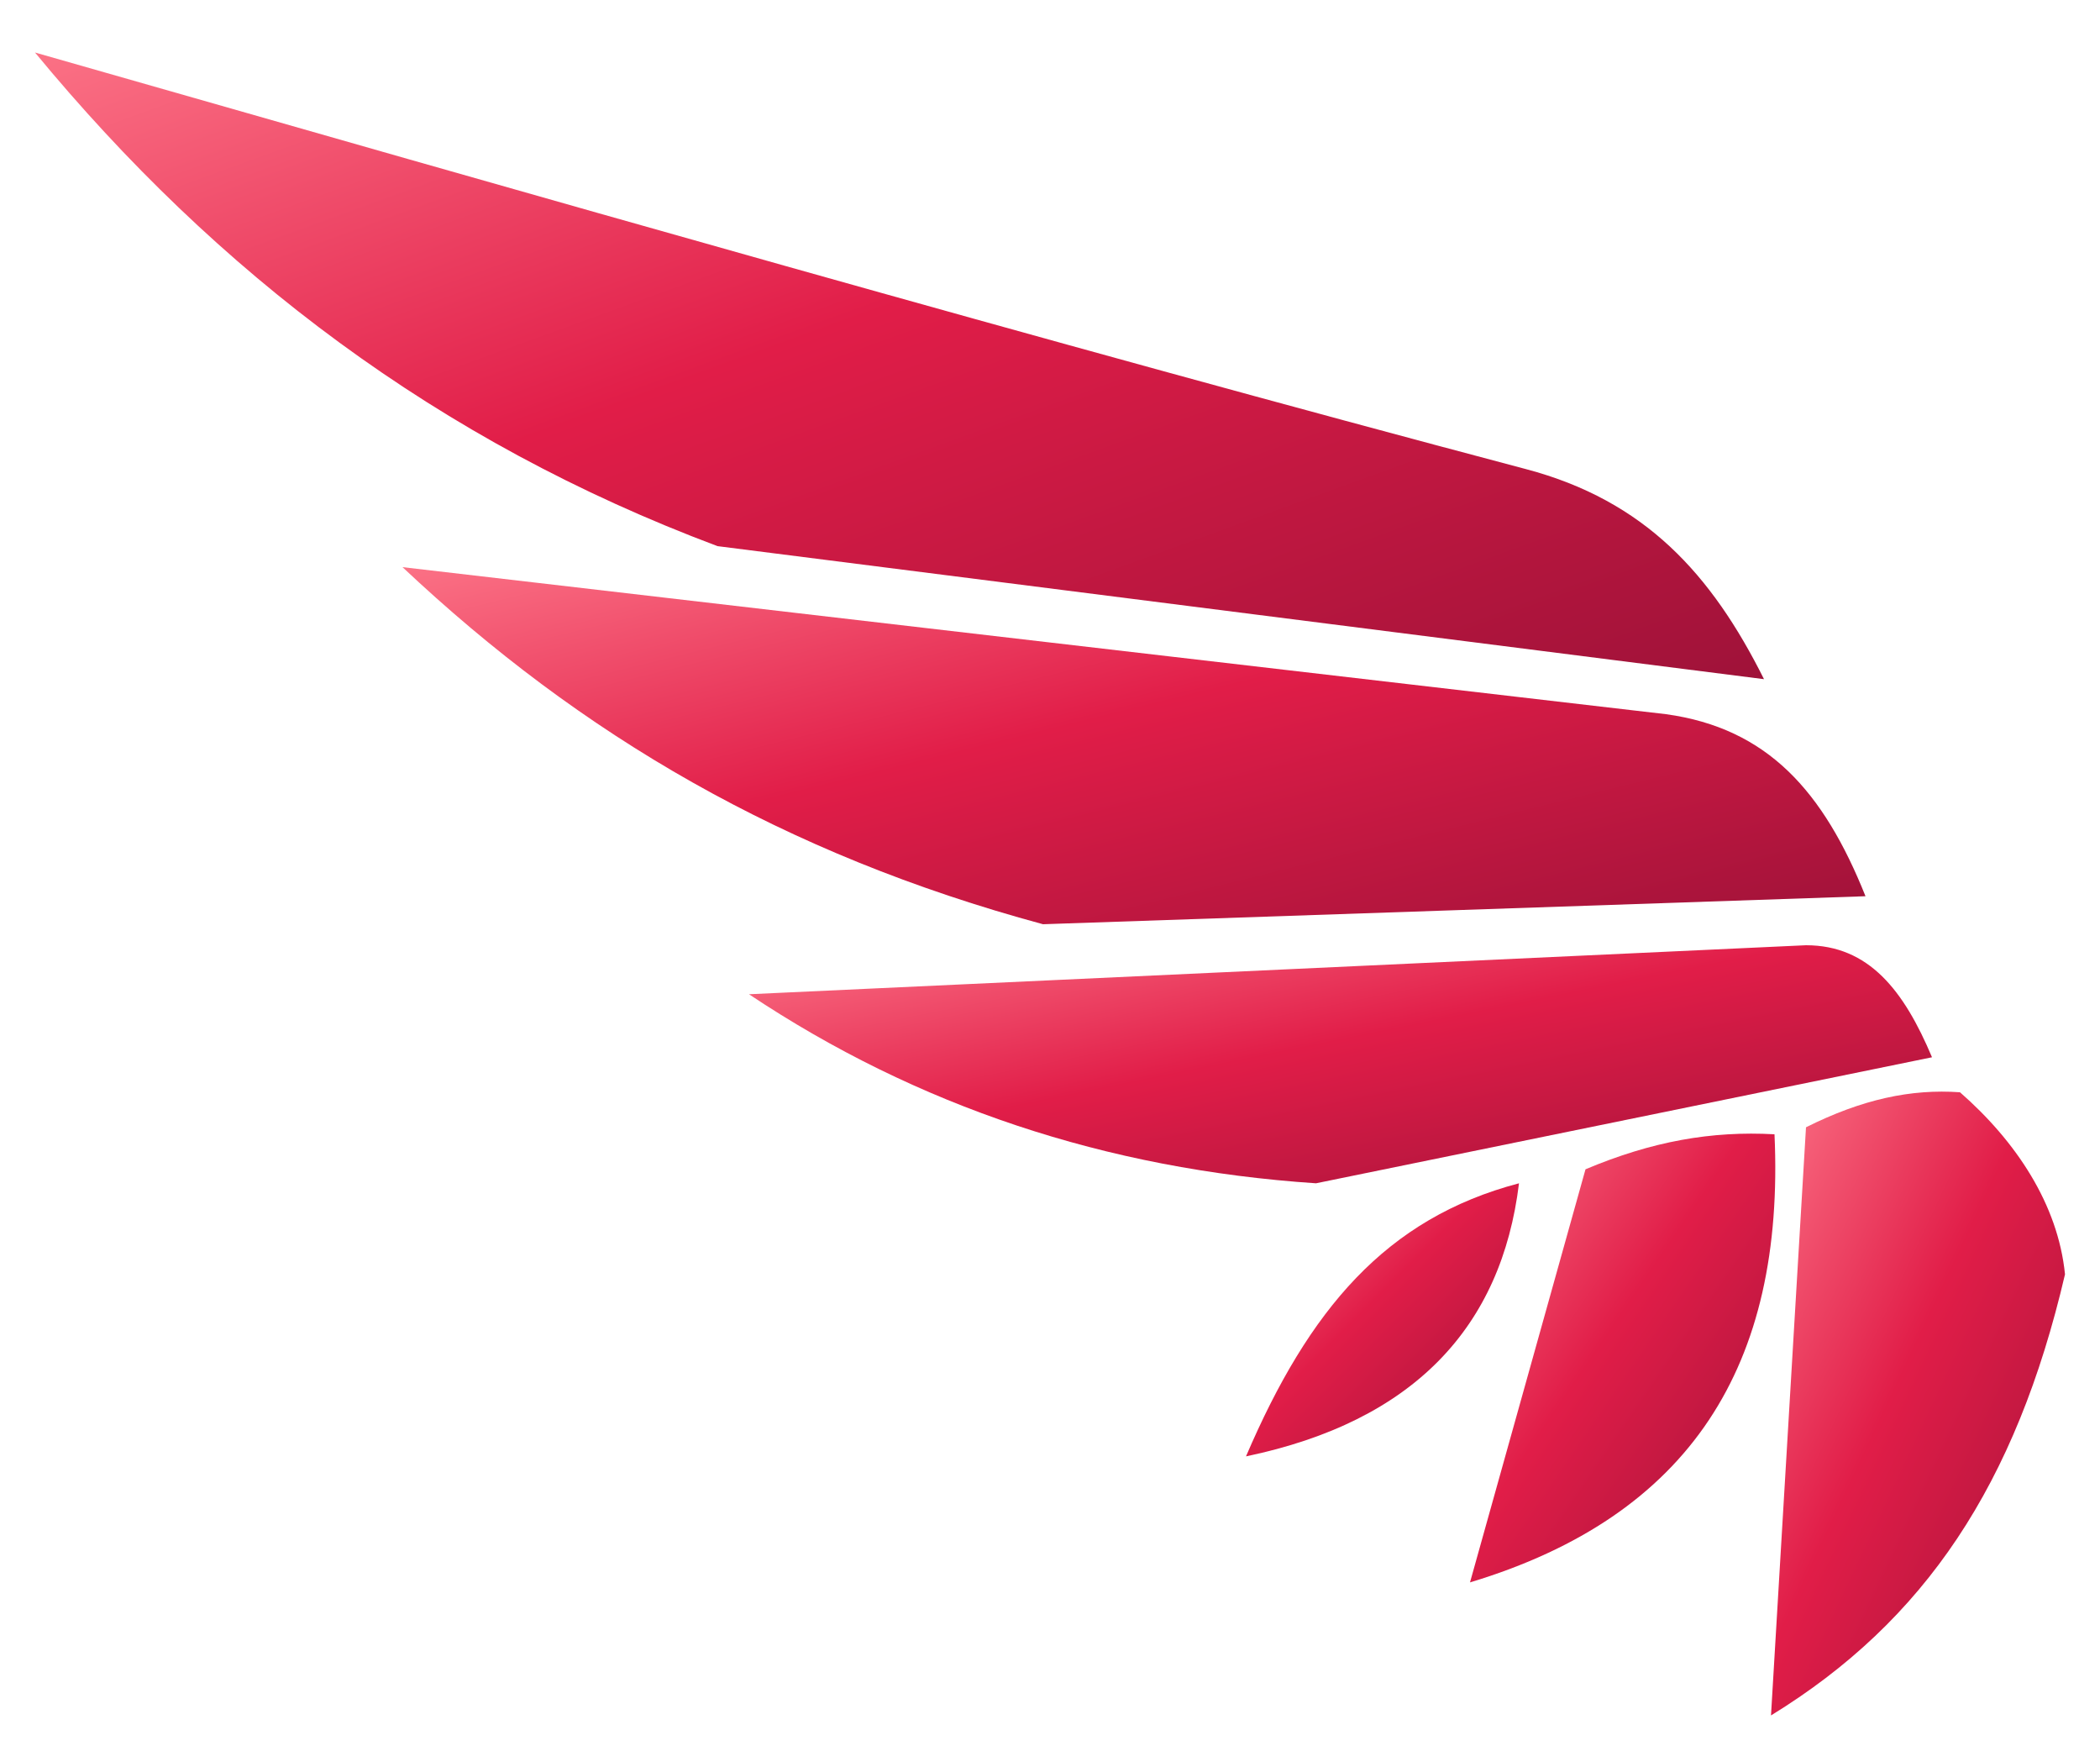
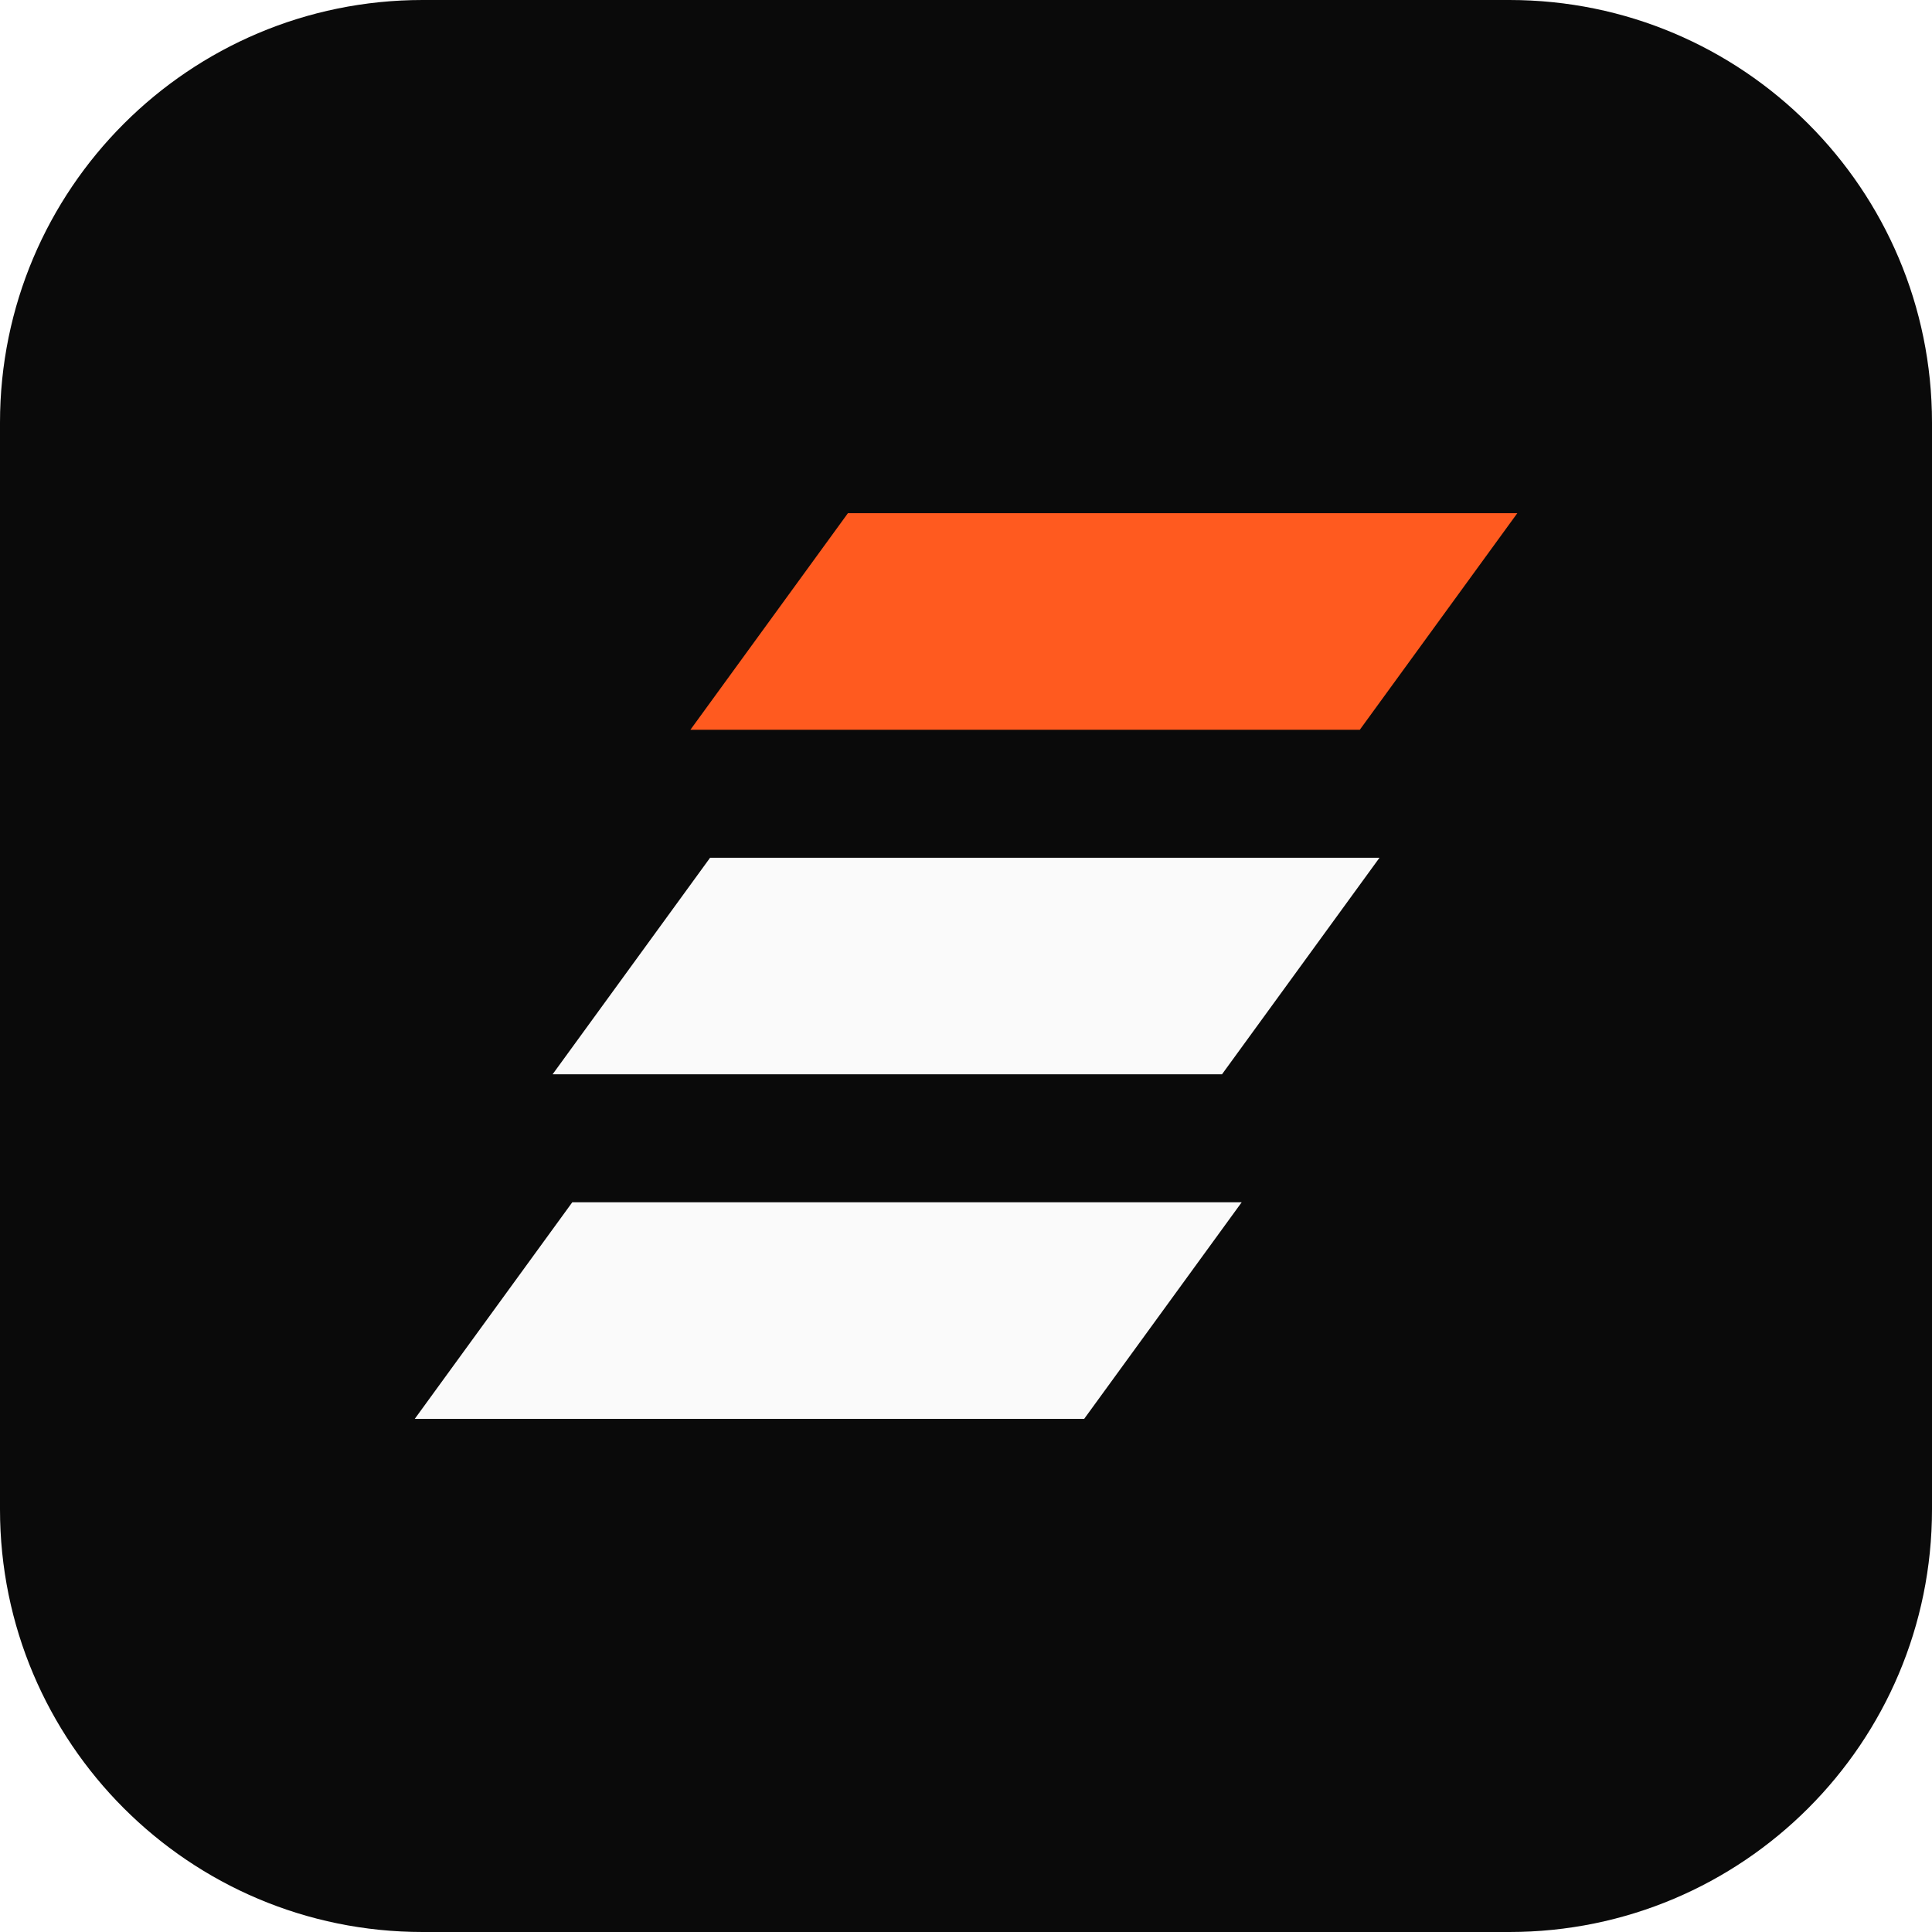
- <svg xmlns="http://www.w3.org/2000/svg" viewBox="2 6 60 50" role="img" aria-label="Proksi">
-   <defs>
-     <linearGradient id="wing" x1="0" y1="0" x2="1" y2="1">
-       <stop offset="0" stop-color="#fb7185" />
-       <stop offset=".45" stop-color="#e11d48" />
-       <stop offset="1" stop-color="#9f1239" />
-     </linearGradient>
-   </defs>
-   <g fill="url(#wing)">
-     <path d="M3 7.5C17 11.5 32 15.8 45.6 19.4C49 20.3 50.9 22.4 52.4 25.4L22.5 21.6C14.5 18.6 8.2 13.8 3 7.5Z" />
-     <path d="M13.5 22.2L49.6 26.4C52.5 26.8 54.1 28.6 55.3 31.6L31.8 32.4C24.4 30.4 18.6 27 13.5 22.2Z" />
-     <path d="M23.4 34.4L53.6 33C55.4 33 56.4 34.3 57.2 36.2L39.6 39.8C33.6 39.4 28.2 37.6 23.4 34.4Z" />
-     <path d="M37.6 47.6C39.4 43.4 41.6 40.8 45.4 39.8C44.9 43.9 42.4 46.6 37.6 47.6Z" />
-     <path d="M44 51.2L47.3 39.4C49.2 38.6 50.9 38.3 52.7 38.4C53 45 50.3 49.3 44 51.2Z" />
-     <path d="M52.6 55L53.6 38.2C55.2 37.4 56.6 37.1 58 37.2C59.6 38.6 60.8 40.4 61 42.4C59.6 48.4 57 52.3 52.6 55Z" />
+ <svg xmlns="http://www.w3.org/2000/svg" viewBox="0 0 64 64" role="img" aria-label="Super">
+   <rect width="64" height="64" rx="14" fill="#0a0a0a" />
+   <g transform="translate(13.74 17.00) scale(0.6522)">
+     <path fill="#ff5a1f" d="M22 0H56L48 11H14Z" />
+     <path fill="#fafafa" d="M15 17.5H49L41 28.5H7Z" />
+     <path fill="#fafafa" d="M8 35H42L34 46H0Z" />
  </g>
</svg>
